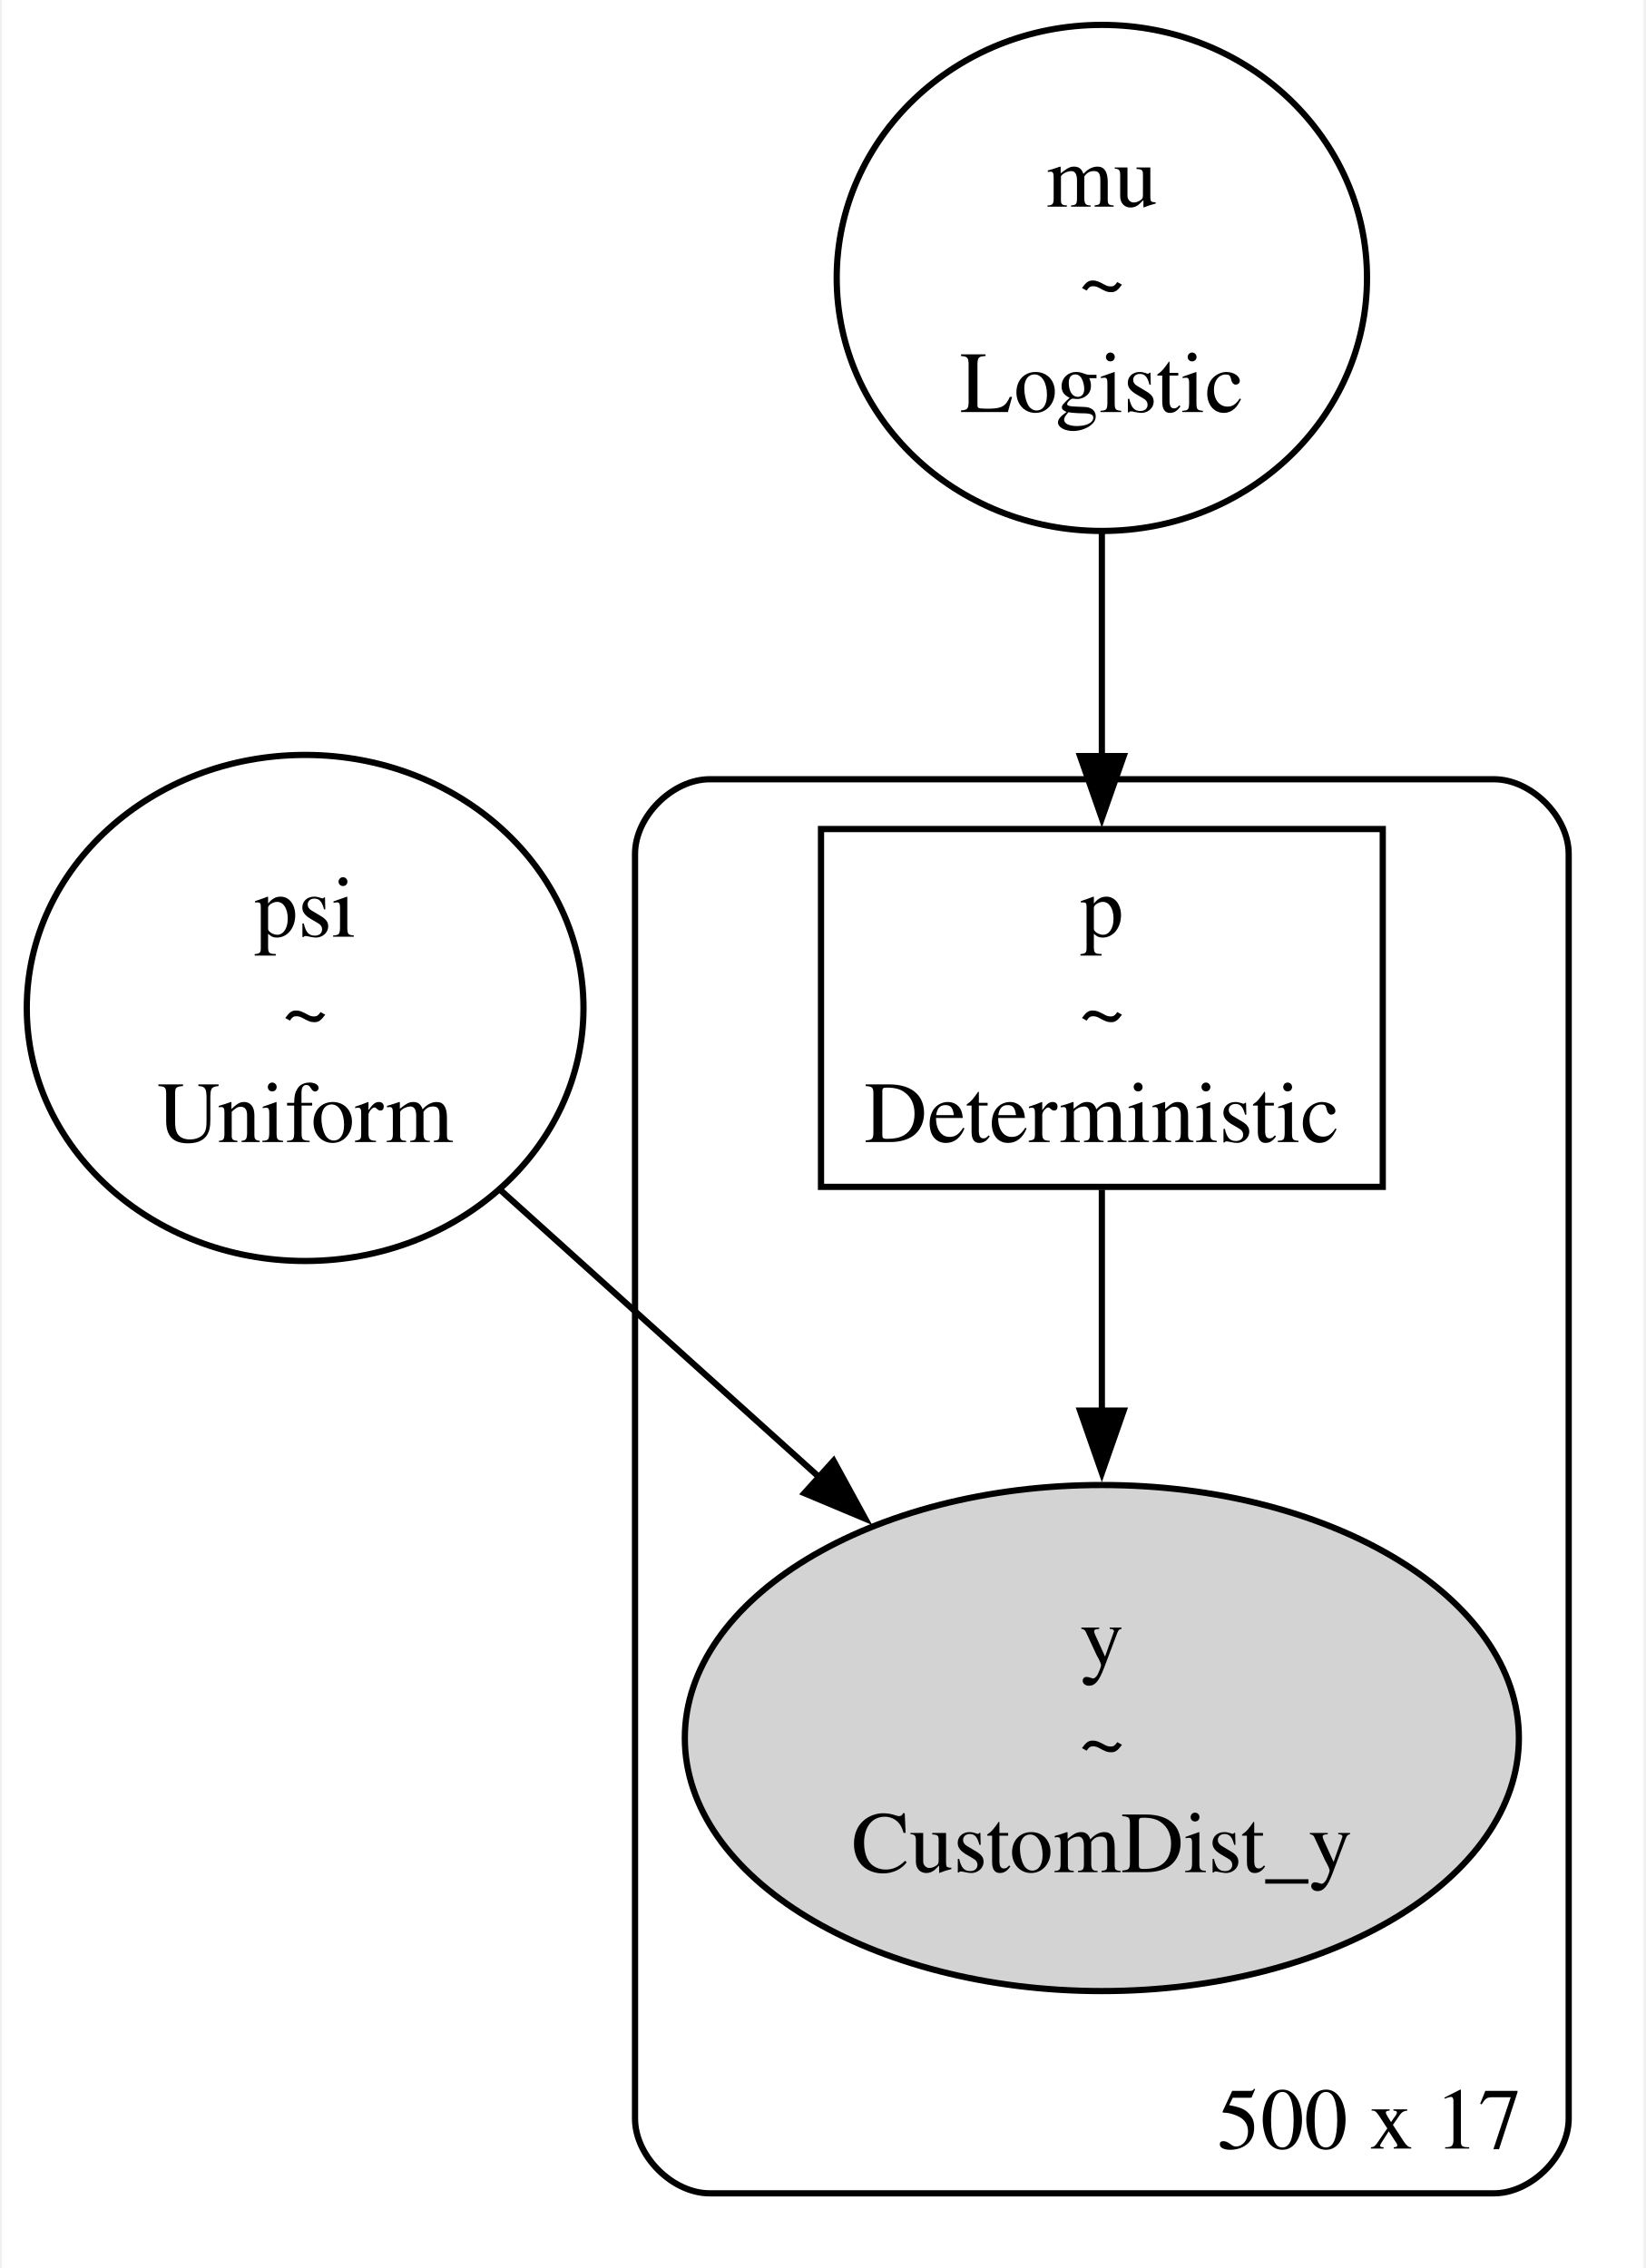
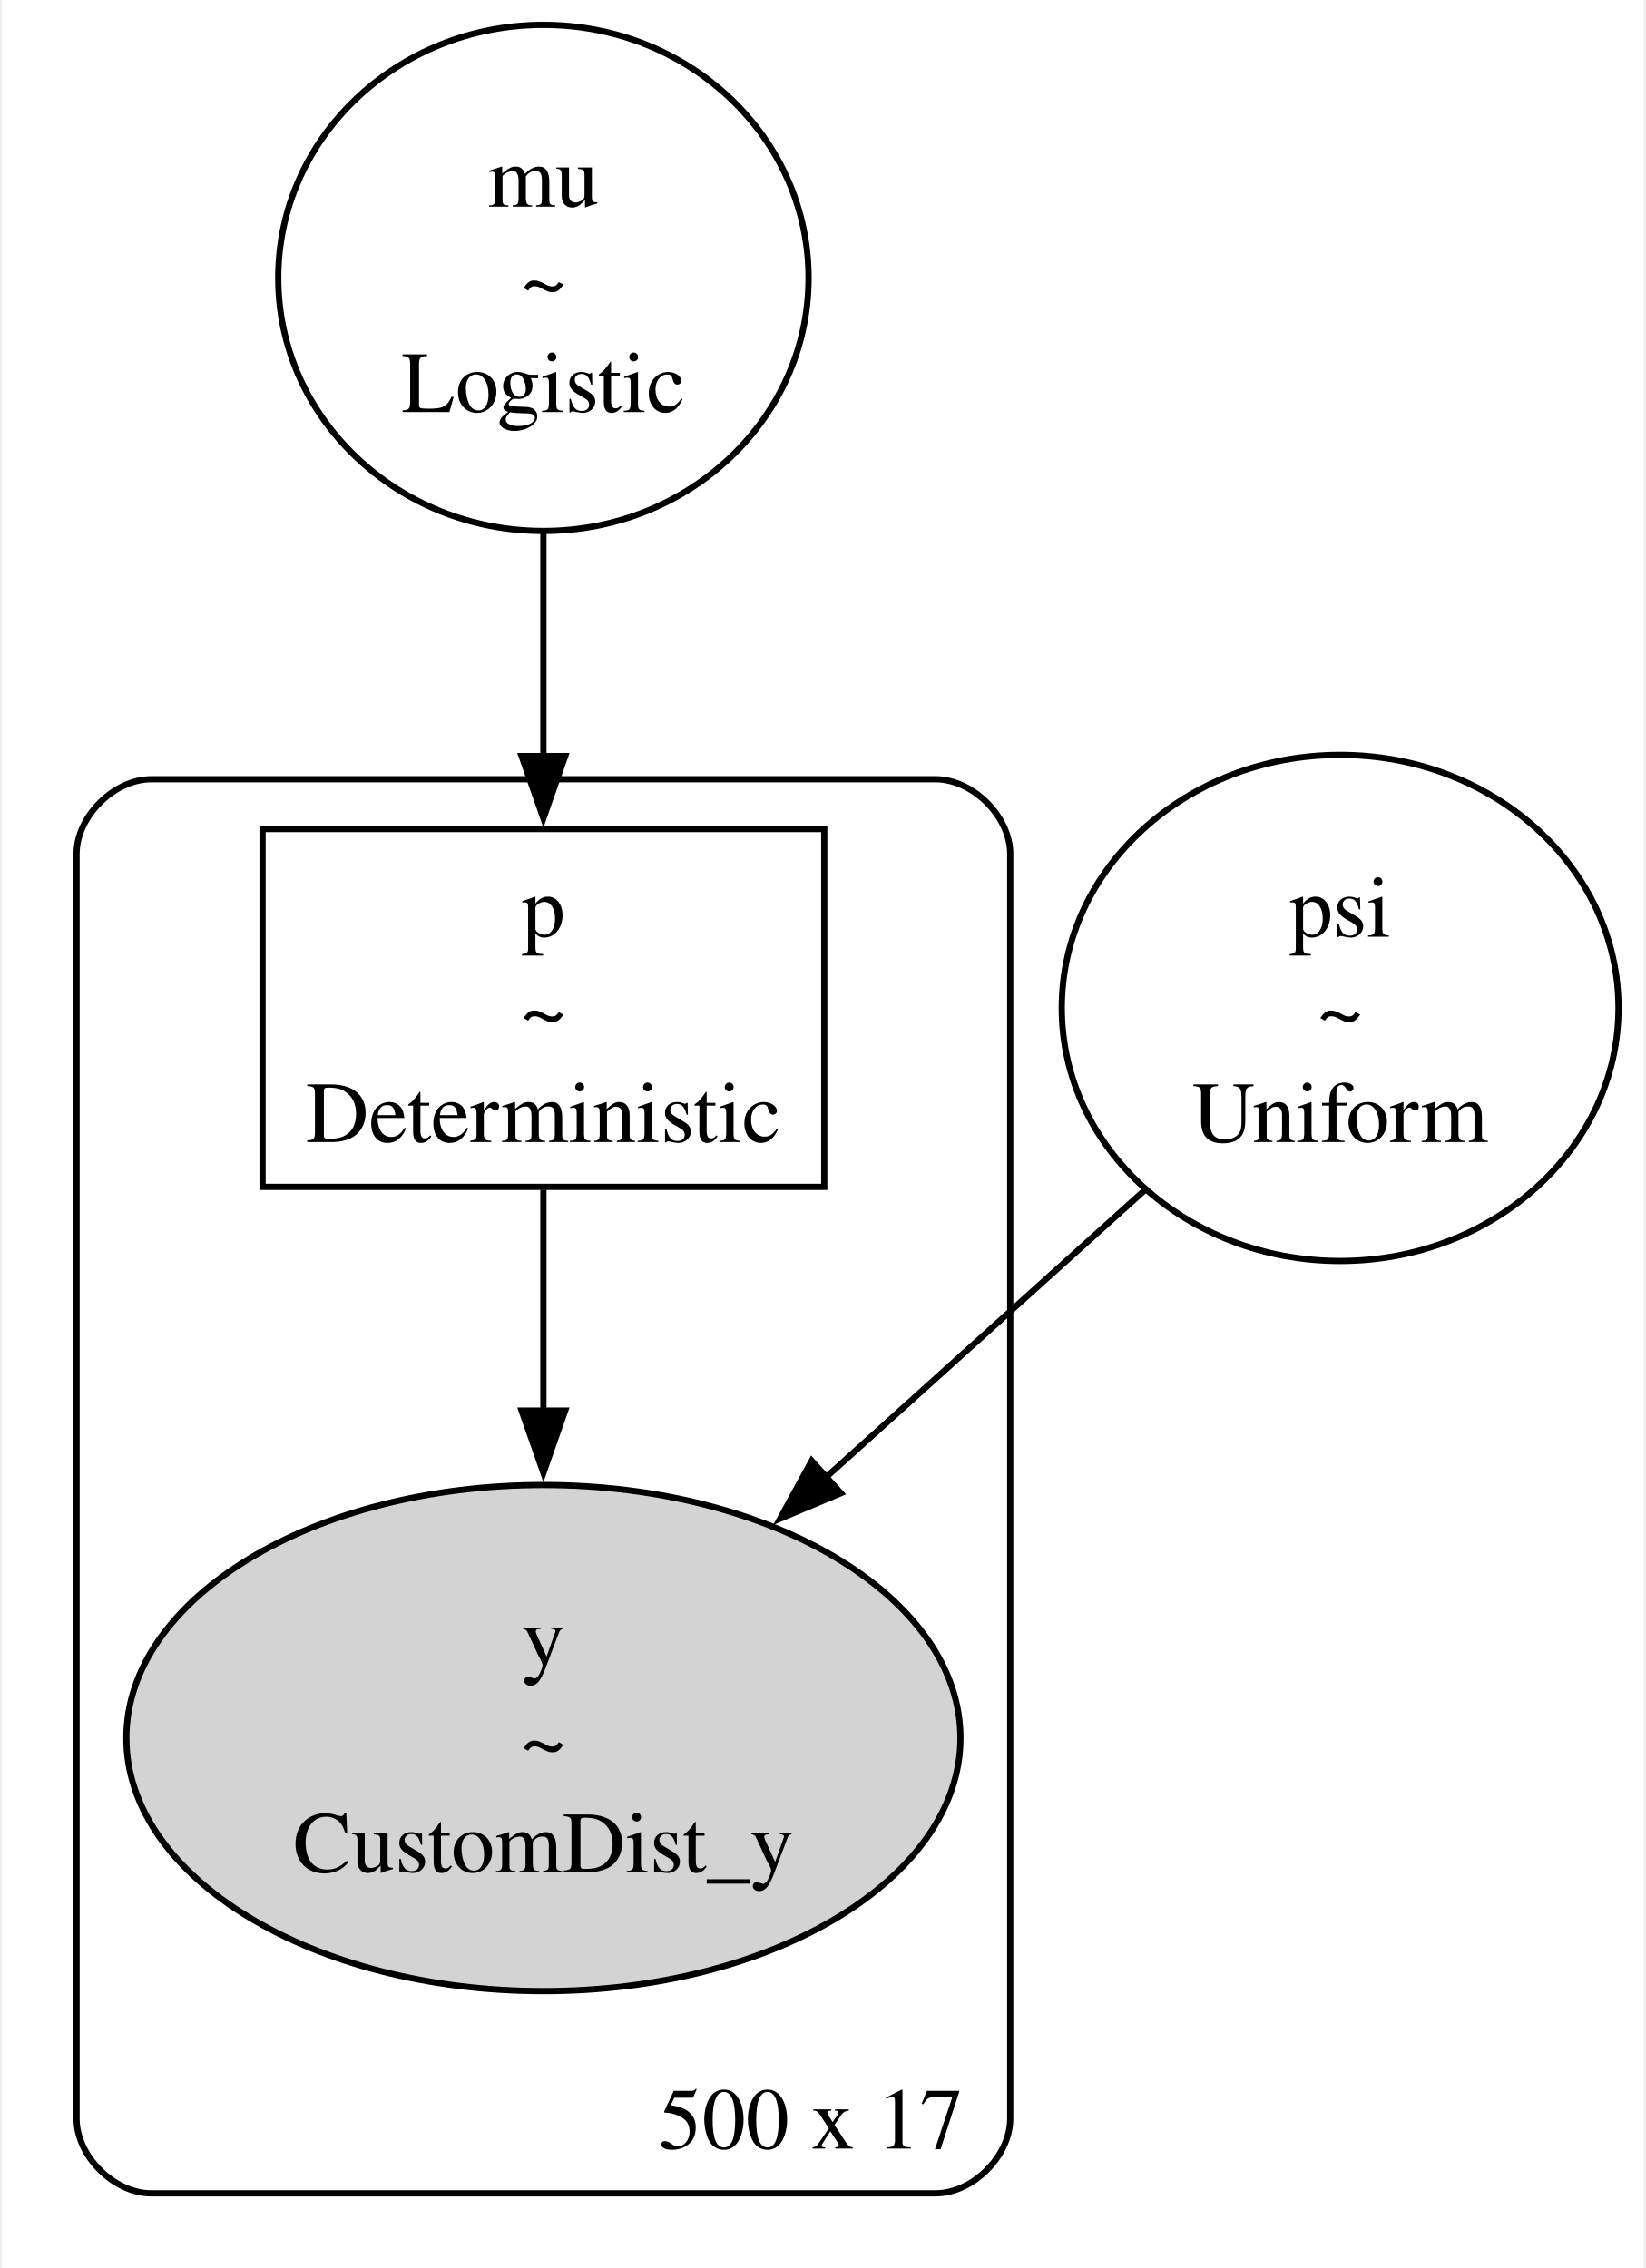
<svg xmlns="http://www.w3.org/2000/svg" width="264pt" height="364pt" viewBox="0.00 0.00 263.72 364.45">
  <g id="graph0" class="graph" transform="scale(1 1) rotate(0) translate(4 360.45)">
    <polygon fill="white" stroke="none" points="-4,4 -4,-360.45 259.72,-360.45 259.72,4 -4,4" />
    <g id="clust1" class="cluster">
-       <path fill="none" stroke="black" d="M109.72,-8C109.72,-8 235.72,-8 235.72,-8 241.72,-8 247.72,-14 247.72,-20 247.72,-20 247.72,-223.23 247.72,-223.23 247.72,-229.23 241.72,-235.23 235.72,-235.23 235.72,-235.23 109.72,-235.23 109.72,-235.23 103.72,-235.23 97.72,-229.23 97.72,-223.23 97.72,-223.23 97.72,-20 97.72,-20 97.72,-14 103.72,-8 109.72,-8" />
-       <text text-anchor="middle" x="215.72" y="-15.2" font-family="Times,serif" font-size="14.00">500 x 17</text>
+       <path fill="none" stroke="black" d="M20,-8C20,-8 146,-8 146,-8 152,-8 158,-14 158,-20 158,-20 158,-223.23 158,-223.23 158,-229.23 152,-235.23 146,-235.23 146,-235.23 20,-235.23 20,-235.23 14,-235.23 8,-229.23 8,-223.23 8,-223.23 8,-20 8,-20 8,-14 14,-8 20,-8" />
+       <text text-anchor="middle" x="126" y="-15.2" font-family="Times,serif" font-size="14.00">500 x 17</text>
    </g>
    <g id="node1" class="node">
-       <ellipse fill="none" stroke="black" cx="44.72" cy="-198.48" rx="44.72" ry="40.66" />
-       <text text-anchor="middle" x="44.72" y="-209.93" font-family="Times,serif" font-size="14.00">psi</text>
-       <text text-anchor="middle" x="44.72" y="-193.43" font-family="Times,serif" font-size="14.00">~</text>
-       <text text-anchor="middle" x="44.72" y="-176.93" font-family="Times,serif" font-size="14.00">Uniform</text>
+       <ellipse fill="none" stroke="black" cx="83" cy="-315.79" rx="42.6" ry="40.66" />
+       <text text-anchor="middle" x="83" y="-327.24" font-family="Times,serif" font-size="14.00">mu</text>
+       <text text-anchor="middle" x="83" y="-310.74" font-family="Times,serif" font-size="14.00">~</text>
+       <text text-anchor="middle" x="83" y="-294.24" font-family="Times,serif" font-size="14.00">Logistic</text>
    </g>
    <g id="node4" class="node">
-       <ellipse fill="lightgrey" stroke="black" cx="172.72" cy="-81.16" rx="67" ry="40.66" />
-       <text text-anchor="middle" x="172.72" y="-92.61" font-family="Times,serif" font-size="14.00">y</text>
-       <text text-anchor="middle" x="172.72" y="-76.11" font-family="Times,serif" font-size="14.00">~</text>
-       <text text-anchor="middle" x="172.72" y="-59.61" font-family="Times,serif" font-size="14.00">CustomDist_y</text>
+       <polygon fill="none" stroke="black" points="128.12,-227.23 37.88,-227.23 37.88,-169.73 128.12,-169.73 128.12,-227.23" />
+       <text text-anchor="middle" x="83" y="-209.93" font-family="Times,serif" font-size="14.00">p</text>
+       <text text-anchor="middle" x="83" y="-193.43" font-family="Times,serif" font-size="14.00">~</text>
+       <text text-anchor="middle" x="83" y="-176.93" font-family="Times,serif" font-size="14.00">Deterministic</text>
+     </g>
+     <g id="edge1" class="edge">
+       <path fill="none" stroke="black" d="M83,-274.78C83,-263.08 83,-250.29 83,-238.64" />
+       <polygon fill="black" stroke="black" points="86.5,-238.95 83,-228.95 79.5,-238.95 86.5,-238.95" />
+     </g>
+     <g id="node2" class="node">
+       <ellipse fill="none" stroke="black" cx="211" cy="-198.48" rx="44.72" ry="40.66" />
+       <text text-anchor="middle" x="211" y="-209.93" font-family="Times,serif" font-size="14.00">psi</text>
+       <text text-anchor="middle" x="211" y="-193.43" font-family="Times,serif" font-size="14.00">~</text>
+       <text text-anchor="middle" x="211" y="-176.93" font-family="Times,serif" font-size="14.00">Uniform</text>
+     </g>
+     <g id="node3" class="node">
+       <ellipse fill="lightgrey" stroke="black" cx="83" cy="-81.16" rx="67" ry="40.66" />
+       <text text-anchor="middle" x="83" y="-92.61" font-family="Times,serif" font-size="14.00">y</text>
+       <text text-anchor="middle" x="83" y="-76.11" font-family="Times,serif" font-size="14.00">~</text>
+       <text text-anchor="middle" x="83" y="-59.61" font-family="Times,serif" font-size="14.00">CustomDist_y</text>
+     </g>
+     <g id="edge2" class="edge">
+       <path fill="none" stroke="black" d="M179.69,-169.27C164.17,-155.28 145.14,-138.14 128.09,-122.78" />
+       <polygon fill="black" stroke="black" points="130.79,-120.51 121.02,-116.41 126.11,-125.71 130.79,-120.51" />
    </g>
    <g id="edge3" class="edge">
-       <path fill="none" stroke="black" d="M76.04,-169.27C91.56,-155.28 110.58,-138.14 127.64,-122.78" />
-       <polygon fill="black" stroke="black" points="129.62,-125.71 134.7,-116.41 124.93,-120.51 129.62,-125.71" />
-     </g>
-     <g id="node2" class="node">
-       <ellipse fill="none" stroke="black" cx="172.72" cy="-315.79" rx="42.6" ry="40.66" />
-       <text text-anchor="middle" x="172.72" y="-327.24" font-family="Times,serif" font-size="14.00">mu</text>
-       <text text-anchor="middle" x="172.72" y="-310.74" font-family="Times,serif" font-size="14.00">~</text>
-       <text text-anchor="middle" x="172.72" y="-294.24" font-family="Times,serif" font-size="14.00">Logistic</text>
-     </g>
-     <g id="node3" class="node">
-       <polygon fill="none" stroke="black" points="217.85,-227.23 127.6,-227.23 127.6,-169.73 217.85,-169.73 217.85,-227.23" />
-       <text text-anchor="middle" x="172.72" y="-209.93" font-family="Times,serif" font-size="14.00">p</text>
-       <text text-anchor="middle" x="172.72" y="-193.43" font-family="Times,serif" font-size="14.00">~</text>
-       <text text-anchor="middle" x="172.72" y="-176.93" font-family="Times,serif" font-size="14.00">Deterministic</text>
-     </g>
-     <g id="edge1" class="edge">
-       <path fill="none" stroke="black" d="M172.72,-274.78C172.72,-263.08 172.72,-250.29 172.72,-238.64" />
-       <polygon fill="black" stroke="black" points="176.22,-238.95 172.72,-228.95 169.22,-238.95 176.22,-238.95" />
-     </g>
-     <g id="edge2" class="edge">
-       <path fill="none" stroke="black" d="M172.72,-169.27C172.72,-158.44 172.72,-145.73 172.72,-133.41" />
-       <polygon fill="black" stroke="black" points="176.22,-133.78 172.72,-123.78 169.22,-133.78 176.22,-133.78" />
+       <path fill="none" stroke="black" d="M83,-169.27C83,-158.44 83,-145.73 83,-133.41" />
+       <polygon fill="black" stroke="black" points="86.5,-133.78 83,-123.78 79.5,-133.78 86.5,-133.78" />
    </g>
  </g>
</svg>
